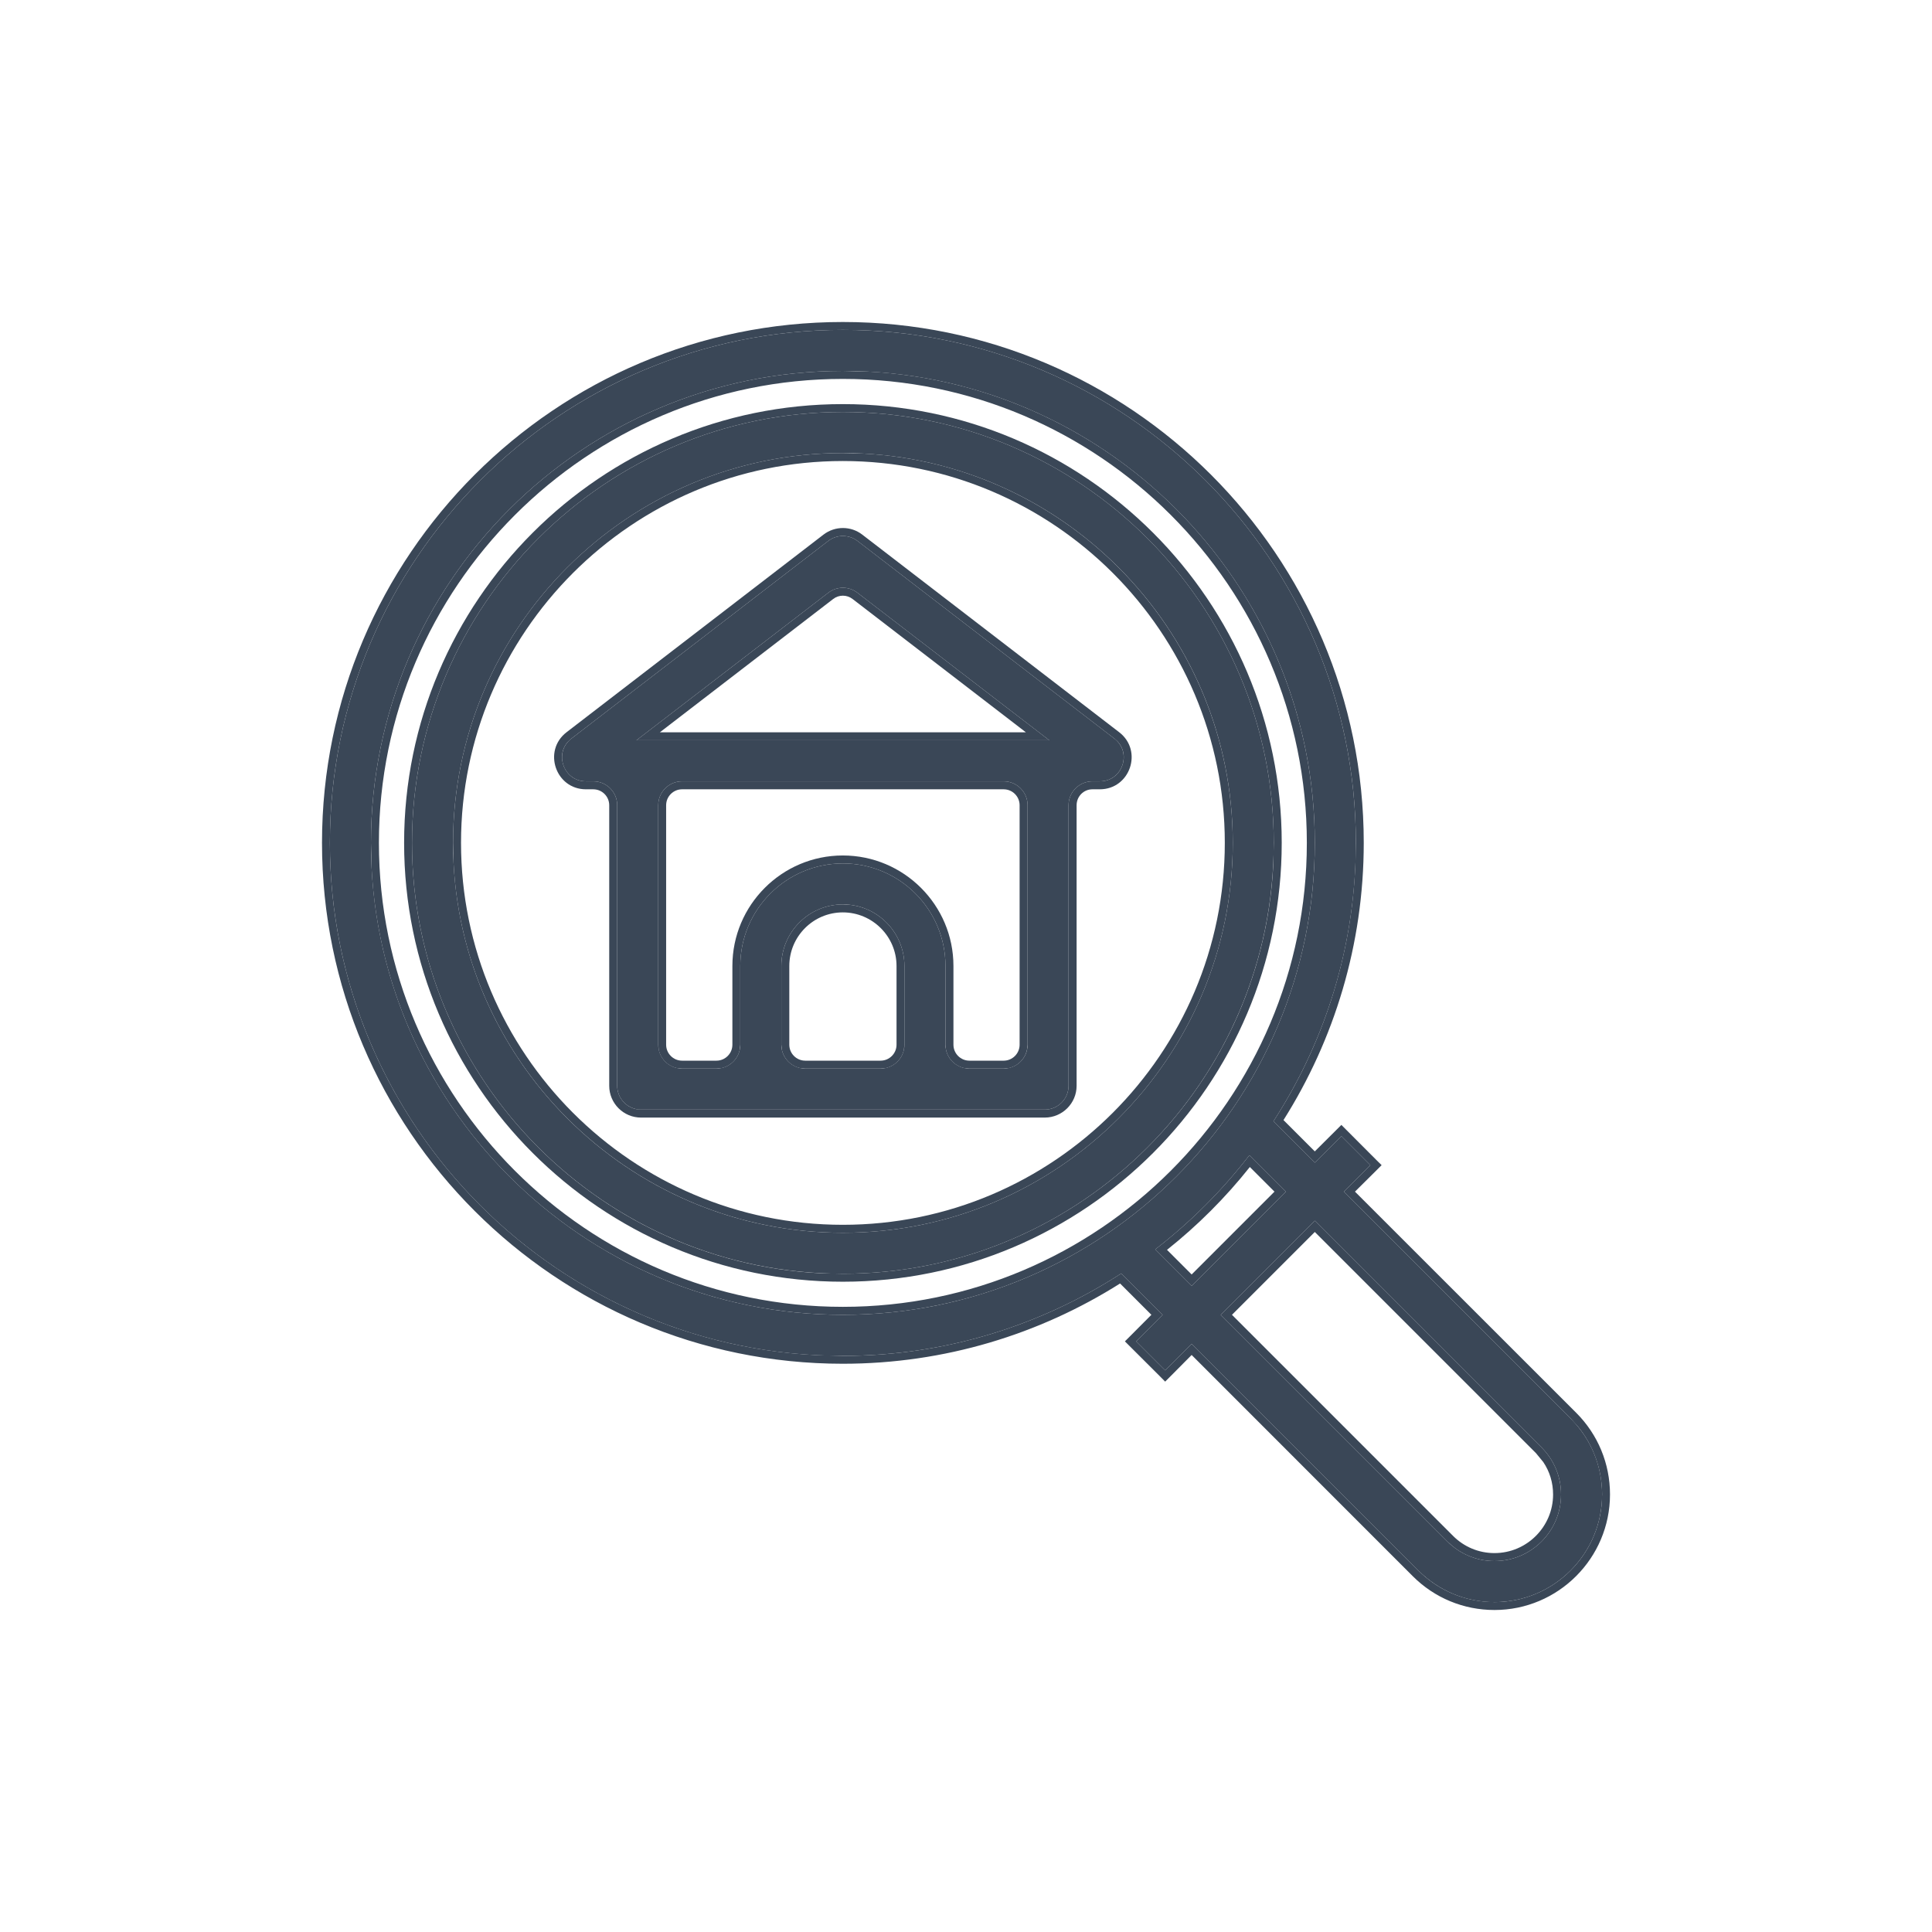
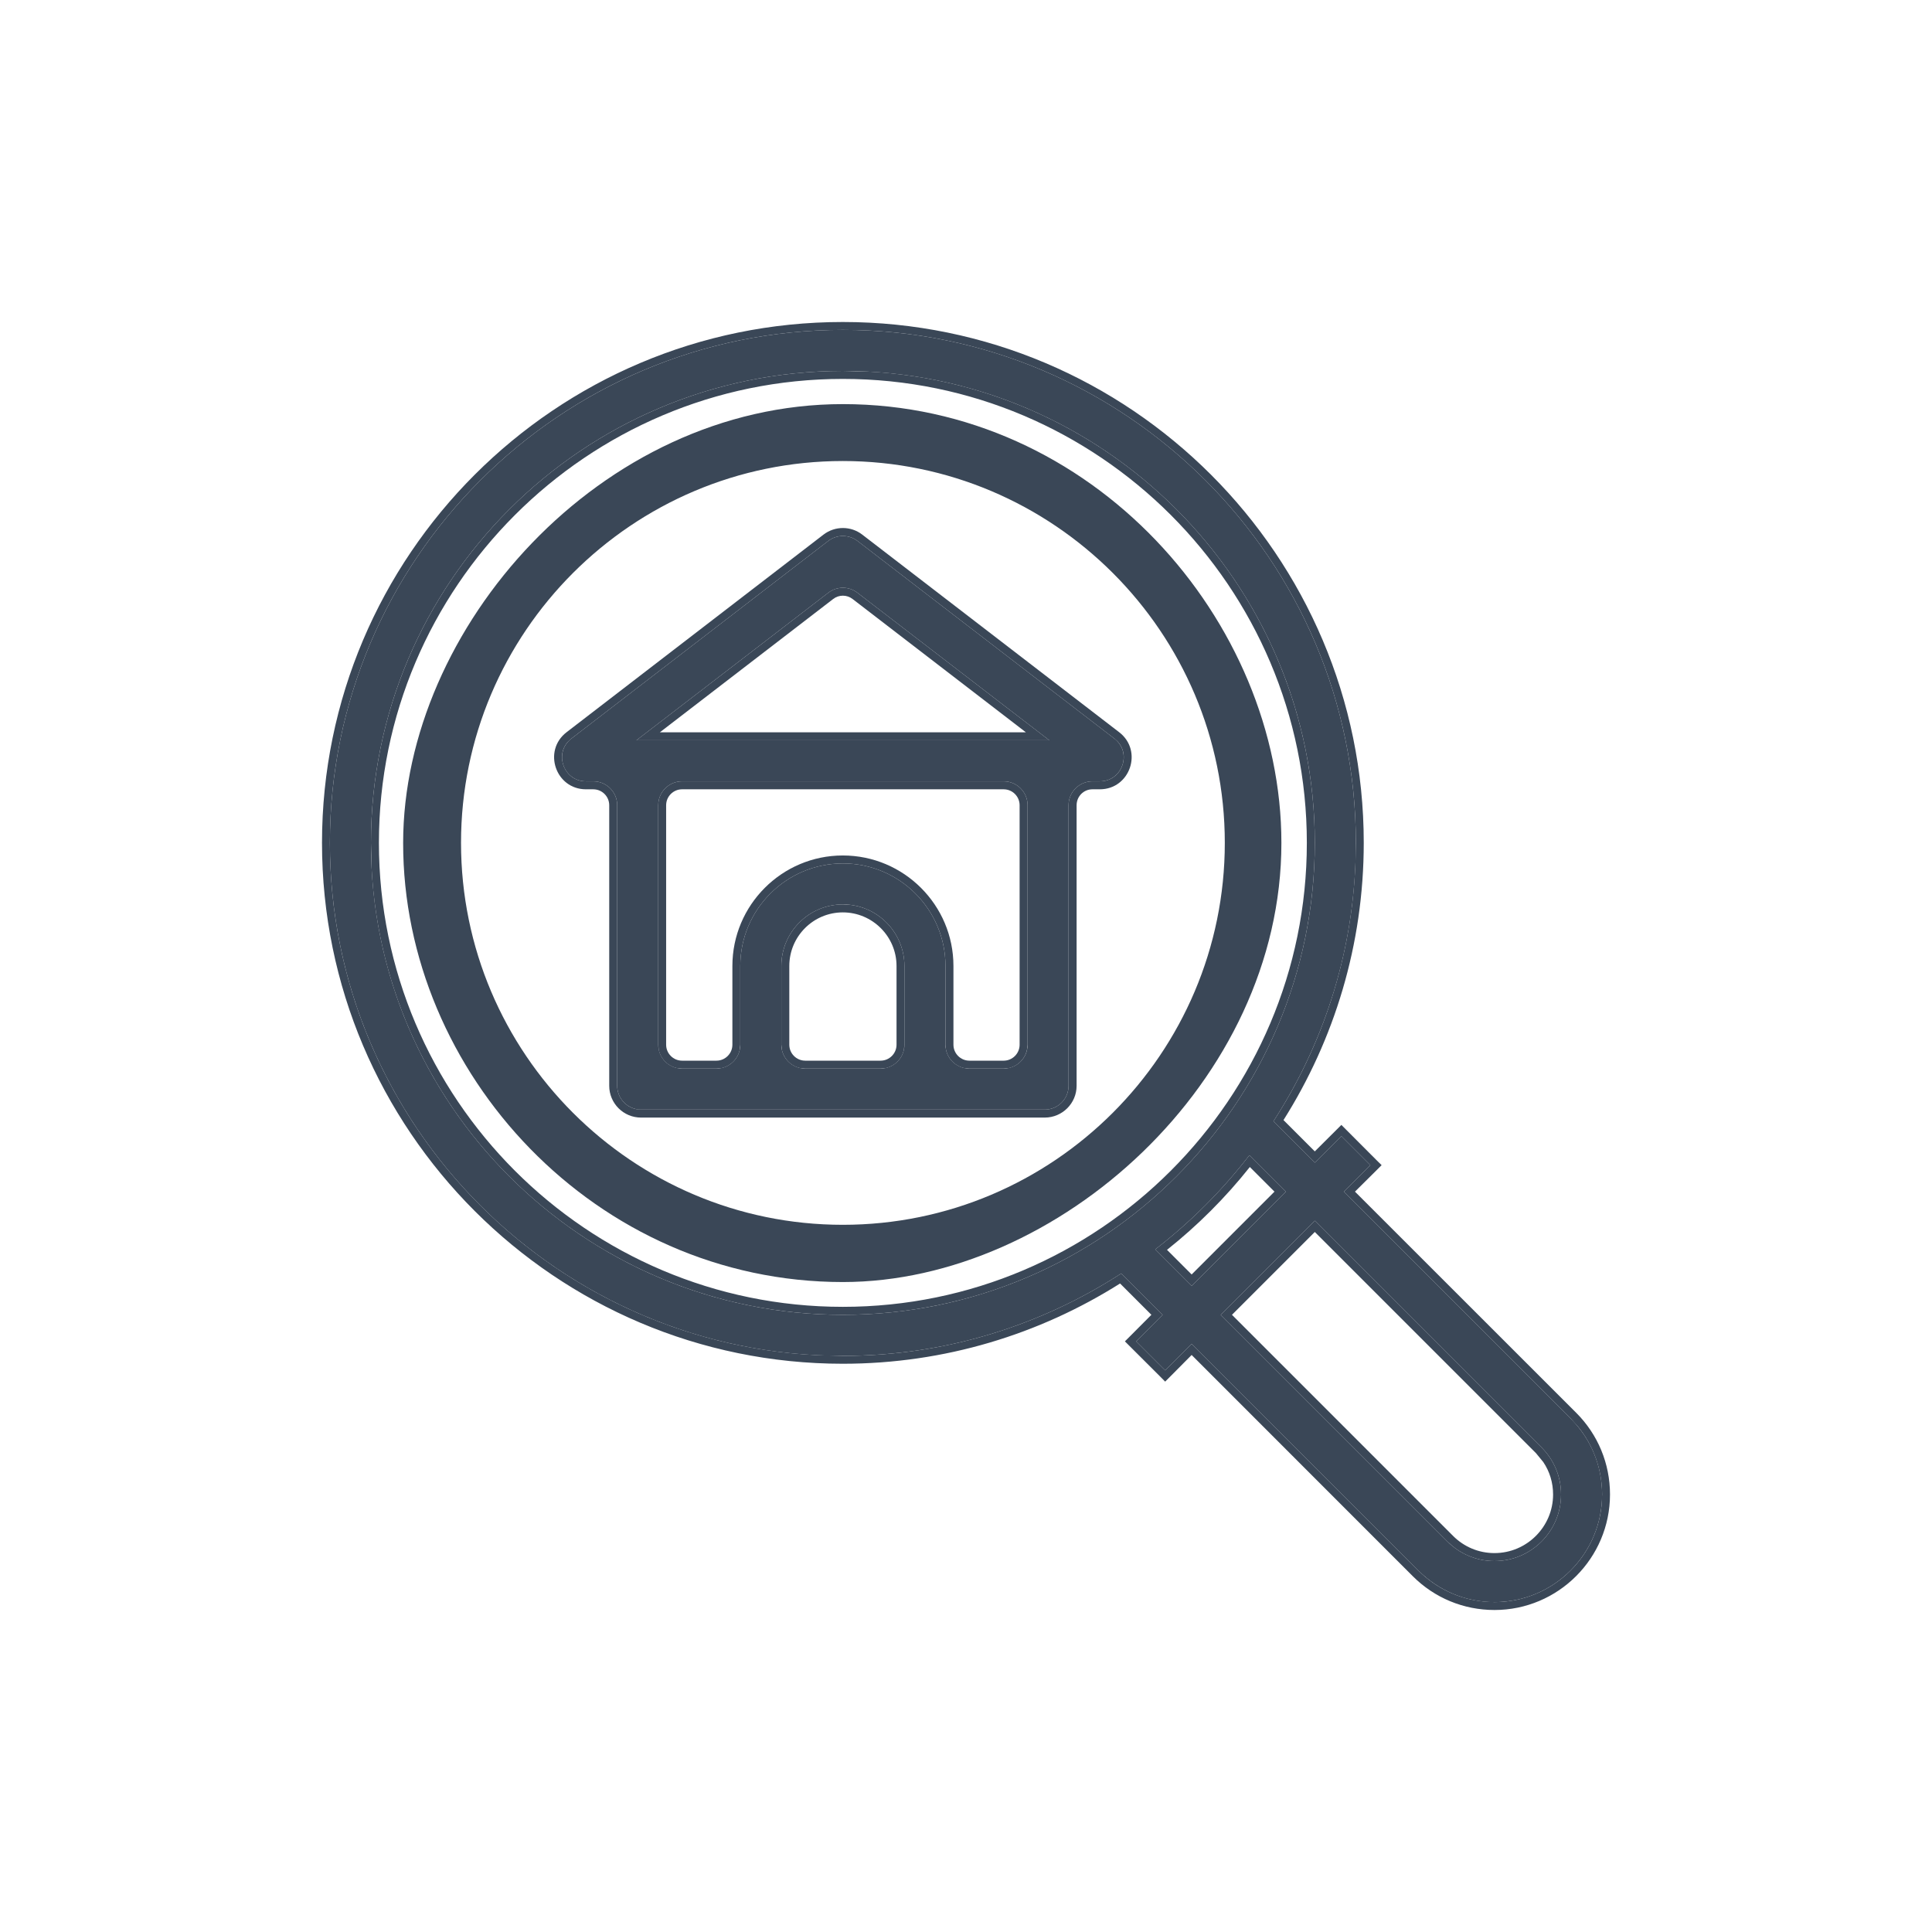
<svg xmlns="http://www.w3.org/2000/svg" width="24" height="24" viewBox="0 0 24 24" fill="none">
-   <path d="M10.471 5.118C7.519 5.118 5.118 7.519 5.118 10.471C5.118 13.422 7.519 15.823 10.471 15.823C13.422 15.823 15.823 13.422 15.823 10.471C15.823 7.519 13.422 5.118 10.471 5.118ZM10.471 15.314C7.8 15.314 5.628 13.141 5.628 10.471C5.628 7.8 7.8 5.628 10.471 5.628C13.141 5.628 15.314 7.8 15.314 10.471C15.314 13.141 13.141 15.314 10.471 15.314Z" fill="#3A4757" />
-   <path d="M15.823 10.471C15.823 7.519 13.422 5.118 10.471 5.118C7.519 5.118 5.118 7.519 5.118 10.471C5.118 13.33 7.371 15.673 10.195 15.817L10.471 15.823C13.33 15.823 15.673 13.57 15.817 10.746L15.823 10.471ZM15.215 10.47C15.215 7.854 13.086 5.727 10.47 5.727C7.855 5.727 5.727 7.855 5.727 10.47C5.727 13.086 7.854 15.215 10.47 15.215L10.471 15.314C7.884 15.313 5.764 13.274 5.634 10.719L5.628 10.471C5.628 7.8 7.8 5.628 10.471 5.628L10.719 5.634C13.274 5.764 15.313 7.884 15.314 10.471C15.314 13.141 13.141 15.314 10.471 15.314L10.47 15.215C13.086 15.215 15.215 13.086 15.215 10.47ZM15.922 10.47C15.922 13.476 13.476 15.922 10.47 15.922C7.464 15.922 5.02 13.476 5.02 10.47C5.02 7.464 7.464 5.02 10.47 5.02C13.476 5.02 15.922 7.464 15.922 10.47Z" fill="#3A4757" />
  <path d="M19.51 17.62L16.694 14.804L17.023 14.474L16.663 14.114L16.333 14.443L15.819 13.929C16.465 12.932 16.843 11.745 16.843 10.471C16.843 6.957 13.984 4.098 10.471 4.098C6.957 4.098 4.098 6.957 4.098 10.471C4.098 13.984 6.957 16.843 10.471 16.843C11.745 16.843 12.932 16.465 13.929 15.819L14.443 16.333L14.114 16.663L14.474 17.023L14.804 16.694L17.62 19.51C17.873 19.762 18.208 19.902 18.565 19.902C19.302 19.902 19.902 19.302 19.902 18.565C19.902 18.208 19.763 17.873 19.51 17.62ZM10.471 16.333C7.238 16.333 4.608 13.703 4.608 10.471C4.608 7.238 7.238 4.608 10.471 4.608C13.703 4.608 16.333 7.238 16.333 10.471C16.333 13.703 13.703 16.333 10.471 16.333ZM14.351 15.52C14.789 15.182 15.182 14.789 15.52 14.351L15.973 14.804L14.804 15.973L14.351 15.52ZM18.565 19.392C18.345 19.392 18.137 19.306 17.981 19.15L15.164 16.333L16.333 15.164L19.15 17.981C19.306 18.137 19.392 18.345 19.392 18.565C19.392 19.021 19.021 19.392 18.565 19.392Z" fill="#3A4757" />
  <path d="M16.843 10.471C16.843 6.957 13.984 4.098 10.471 4.098C6.957 4.098 4.098 6.957 4.098 10.471C4.098 13.874 6.781 16.663 10.143 16.834L10.471 16.843C11.745 16.843 12.932 16.465 13.929 15.819L14.443 16.333L14.114 16.663L14.474 17.023L14.804 16.694L17.62 19.51C17.841 19.731 18.126 19.865 18.433 19.895L18.565 19.902C19.256 19.902 19.826 19.375 19.895 18.702L19.902 18.565C19.901 18.253 19.795 17.957 19.6 17.719L19.51 17.62L16.694 14.804L17.023 14.474L16.663 14.114L16.333 14.443L15.819 13.929C16.425 12.994 16.794 11.893 16.838 10.709L16.843 10.471ZM19.293 18.565C19.293 18.419 19.251 18.28 19.171 18.162L19.08 18.051L16.333 15.304L15.304 16.333L18.051 19.08C18.188 19.217 18.37 19.293 18.565 19.293L18.565 19.392C18.372 19.392 18.189 19.326 18.042 19.205L17.981 19.15L15.164 16.333L16.333 15.164L19.15 17.981C19.306 18.137 19.392 18.345 19.392 18.565C19.392 19.021 19.021 19.392 18.565 19.392L18.565 19.293C18.966 19.293 19.293 18.966 19.293 18.565ZM16.234 10.47C16.234 7.292 13.648 4.707 10.47 4.707C7.293 4.707 4.707 7.293 4.707 10.47C4.707 13.648 7.292 16.234 10.47 16.234L10.471 16.333C7.339 16.333 4.773 13.865 4.615 10.772L4.608 10.471C4.608 7.238 7.238 4.608 10.471 4.608L10.772 4.615C13.865 4.773 16.333 7.339 16.333 10.471C16.333 13.703 13.703 16.333 10.471 16.333L10.47 16.234C13.648 16.234 16.234 13.648 16.234 10.47ZM15.973 14.804L14.804 15.973L14.351 15.52C14.789 15.182 15.182 14.789 15.52 14.351L15.973 14.804ZM15.526 14.497C15.223 14.878 14.878 15.223 14.497 15.526L14.803 15.832L15.832 14.803L15.526 14.497ZM16.941 10.47C16.941 11.735 16.574 12.916 15.944 13.914L16.333 14.303L16.593 14.044L16.663 13.974L17.093 14.405L17.163 14.474L17.093 14.544L16.832 14.803L19.58 17.55C19.851 17.821 20 18.182 20 18.565C20 19.356 19.356 20 18.565 20C18.182 20 17.821 19.851 17.55 19.58L14.803 16.832L14.544 17.093L14.474 17.163L14.405 17.093L13.974 16.663L14.044 16.593L14.303 16.333L13.914 15.944C12.916 16.574 11.735 16.941 10.47 16.941C6.902 16.941 4 14.038 4 10.47C4 6.902 6.902 4 10.47 4C14.038 4 16.941 6.902 16.941 10.47Z" fill="#3A4757" />
  <path d="M10.651 6.719C10.545 6.638 10.396 6.638 10.29 6.719L7.098 9.175C6.874 9.347 6.996 9.706 7.279 9.706H7.371C7.534 9.706 7.667 9.839 7.667 10.002V13.488C7.667 13.652 7.8 13.784 7.963 13.784H12.978C13.142 13.784 13.274 13.652 13.274 13.488V10.002C13.274 9.839 13.407 9.706 13.571 9.706H13.662C13.945 9.706 14.067 9.347 13.843 9.175L10.651 6.719ZM11.235 12.978C11.235 13.142 11.103 13.274 10.939 13.274H10.002C9.839 13.274 9.706 13.142 9.706 12.978V12C9.706 11.578 10.049 11.235 10.471 11.235C10.892 11.235 11.235 11.578 11.235 12V12.978ZM12.765 12.978C12.765 13.142 12.632 13.274 12.468 13.274H12.041C11.878 13.274 11.745 13.142 11.745 12.978V12C11.745 11.297 11.173 10.726 10.471 10.726C9.768 10.726 9.196 11.297 9.196 12V12.978C9.196 13.142 9.064 13.274 8.9 13.274H8.473C8.309 13.274 8.177 13.142 8.177 12.978V10.002C8.177 9.839 8.309 9.706 8.473 9.706H12.468C12.632 9.706 12.765 9.839 12.765 10.002V12.978ZM7.906 9.196L10.29 7.363C10.396 7.281 10.545 7.281 10.651 7.363L13.035 9.196H7.906Z" fill="#3A4757" />
  <path d="M13.274 10.002C13.274 9.839 13.407 9.706 13.571 9.706H13.662C13.928 9.706 14.052 9.39 13.881 9.209L13.843 9.175L10.651 6.719C10.545 6.638 10.396 6.638 10.29 6.719L7.098 9.175L7.06 9.209C6.889 9.39 7.014 9.706 7.279 9.706H7.371C7.534 9.706 7.667 9.839 7.667 10.002V13.488C7.667 13.631 7.769 13.751 7.904 13.778L7.963 13.784H12.978C13.142 13.784 13.274 13.652 13.274 13.488V10.002ZM8.9 13.176L8.9 13.274H8.473L8.473 13.176H8.9ZM10.939 13.176L10.939 13.274H10.002L10.003 13.176H10.939ZM11.745 12.978V12C11.745 11.297 11.173 10.726 10.471 10.726C9.768 10.726 9.196 11.297 9.196 12V12.978L9.19 13.038C9.167 13.154 9.075 13.245 8.96 13.269L8.9 13.274L8.9 13.176C9.009 13.176 9.098 13.087 9.098 12.978V12C9.098 11.243 9.713 10.627 10.47 10.627C11.228 10.627 11.844 11.243 11.844 12V12.978C11.844 13.087 11.933 13.176 12.042 13.176L12.041 13.274L11.982 13.269C11.866 13.245 11.775 13.154 11.751 13.038L11.745 12.978ZM12.468 13.176L12.468 13.274H12.041L12.042 13.176H12.468ZM12.666 12.978V10.003C12.666 9.894 12.577 9.805 12.468 9.805H8.473C8.364 9.805 8.275 9.894 8.275 10.003V12.978C8.275 13.087 8.364 13.176 8.473 13.176L8.473 13.274L8.413 13.269C8.297 13.245 8.206 13.154 8.182 13.038L8.177 12.978V10.002C8.177 9.839 8.309 9.706 8.473 9.706H12.468C12.632 9.706 12.765 9.839 12.765 10.002V12.978L12.758 13.038C12.735 13.154 12.643 13.245 12.528 13.269L12.468 13.274L12.468 13.176C12.577 13.176 12.666 13.087 12.666 12.978ZM11.137 12.978V12C11.137 11.633 10.837 11.334 10.47 11.334C10.103 11.334 9.805 11.633 9.805 12V12.978C9.805 13.087 9.894 13.176 10.003 13.176L10.002 13.274L9.943 13.269C9.827 13.245 9.736 13.154 9.712 13.038L9.706 12.978V12C9.706 11.578 10.049 11.235 10.471 11.235L10.549 11.239C10.934 11.278 11.235 11.605 11.235 12V12.978L11.229 13.038C11.206 13.154 11.114 13.245 10.999 13.269L10.939 13.274L10.939 13.176C11.048 13.176 11.137 13.087 11.137 12.978ZM10.29 7.363C10.396 7.281 10.545 7.281 10.651 7.363L13.035 9.196H7.906L10.29 7.363ZM10.591 7.441C10.52 7.386 10.421 7.386 10.35 7.441L8.197 9.097H12.744L10.591 7.441ZM13.374 13.488C13.374 13.706 13.196 13.883 12.978 13.883H7.963C7.745 13.883 7.568 13.706 7.568 13.488V10.003C7.568 9.894 7.479 9.805 7.37 9.805H7.279C6.902 9.805 6.739 9.326 7.038 9.096L10.23 6.641C10.372 6.532 10.57 6.532 10.711 6.641L13.903 9.096C14.202 9.326 14.039 9.805 13.662 9.805H13.57C13.461 9.805 13.374 9.894 13.374 10.003V13.488Z" fill="#3A4757" />
+   <path d="M5.008 10.471C5.008 7.8 7.461 5.02 10.471 5.02C13.576 5.02 15.918 7.715 15.918 10.471C15.918 13.433 13.141 15.926 10.471 15.926C7.395 15.926 5.005 13.325 5.008 10.471ZM5.727 10.47C5.727 13.086 7.854 15.215 10.47 15.215C13.086 15.215 15.215 13.086 15.215 10.47C15.215 7.854 13.086 5.727 10.47 5.727C7.855 5.727 5.727 7.855 5.727 10.47Z" fill="#3A4757" />
</svg>
